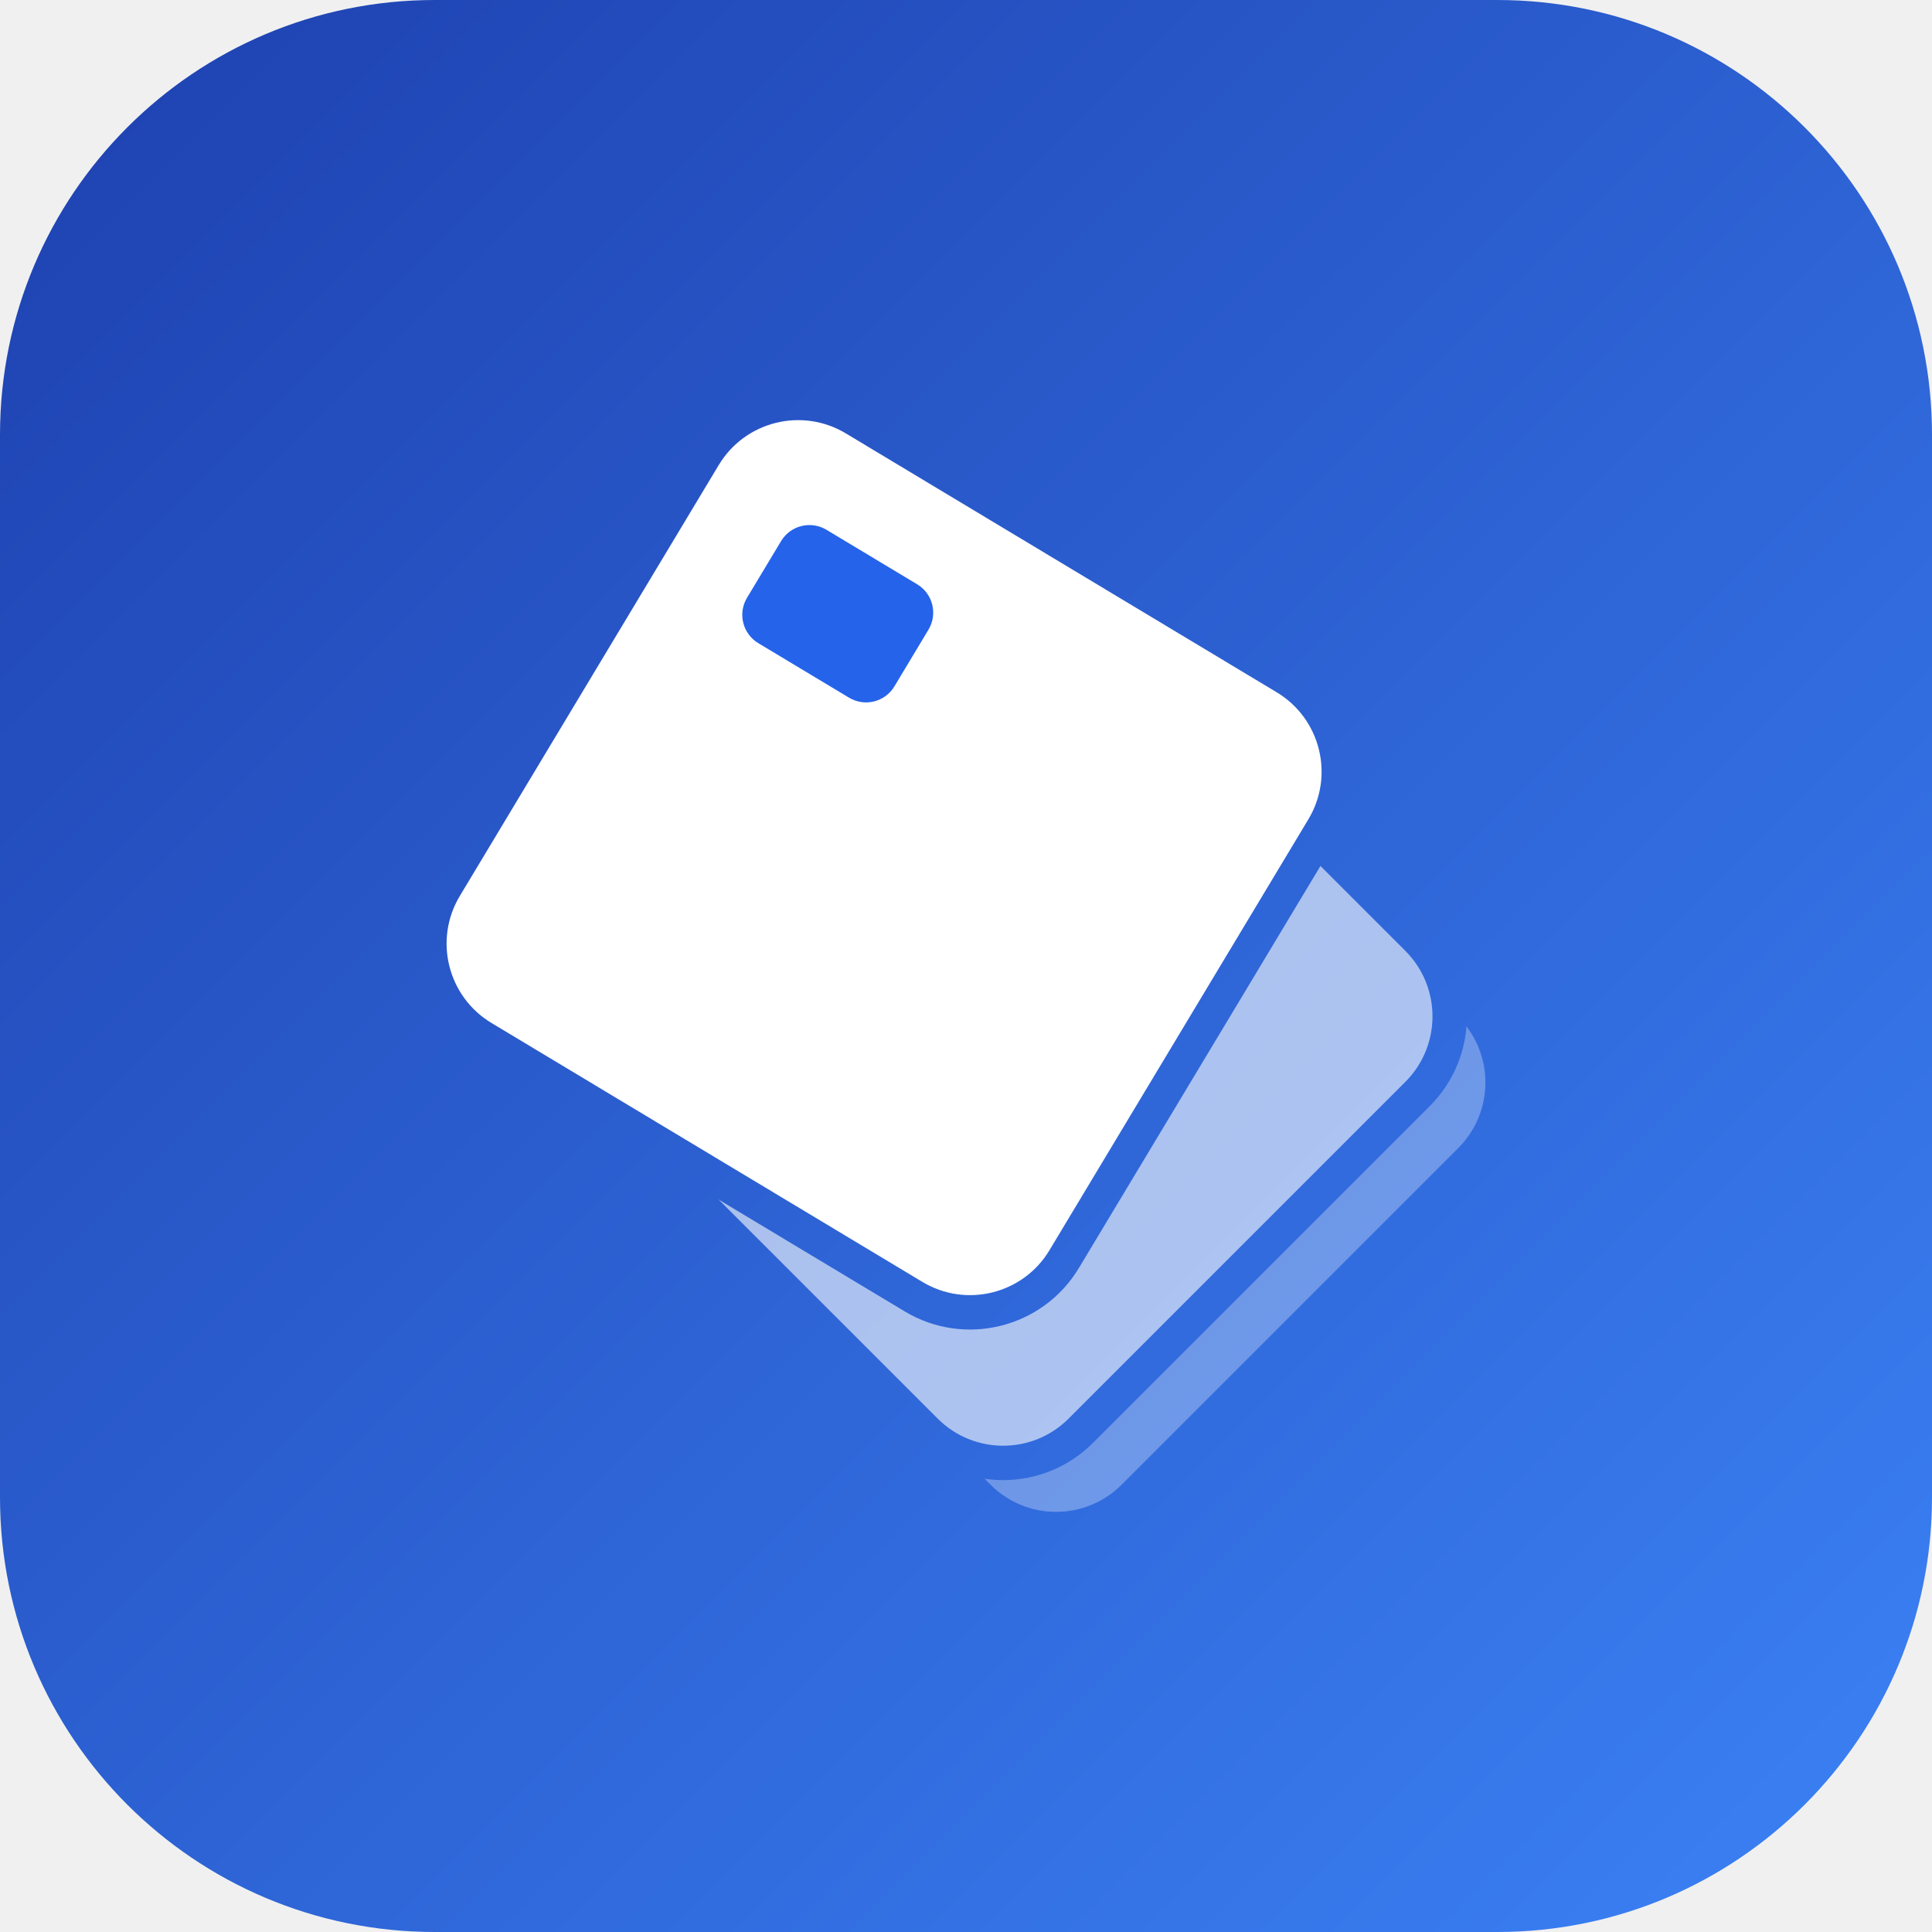
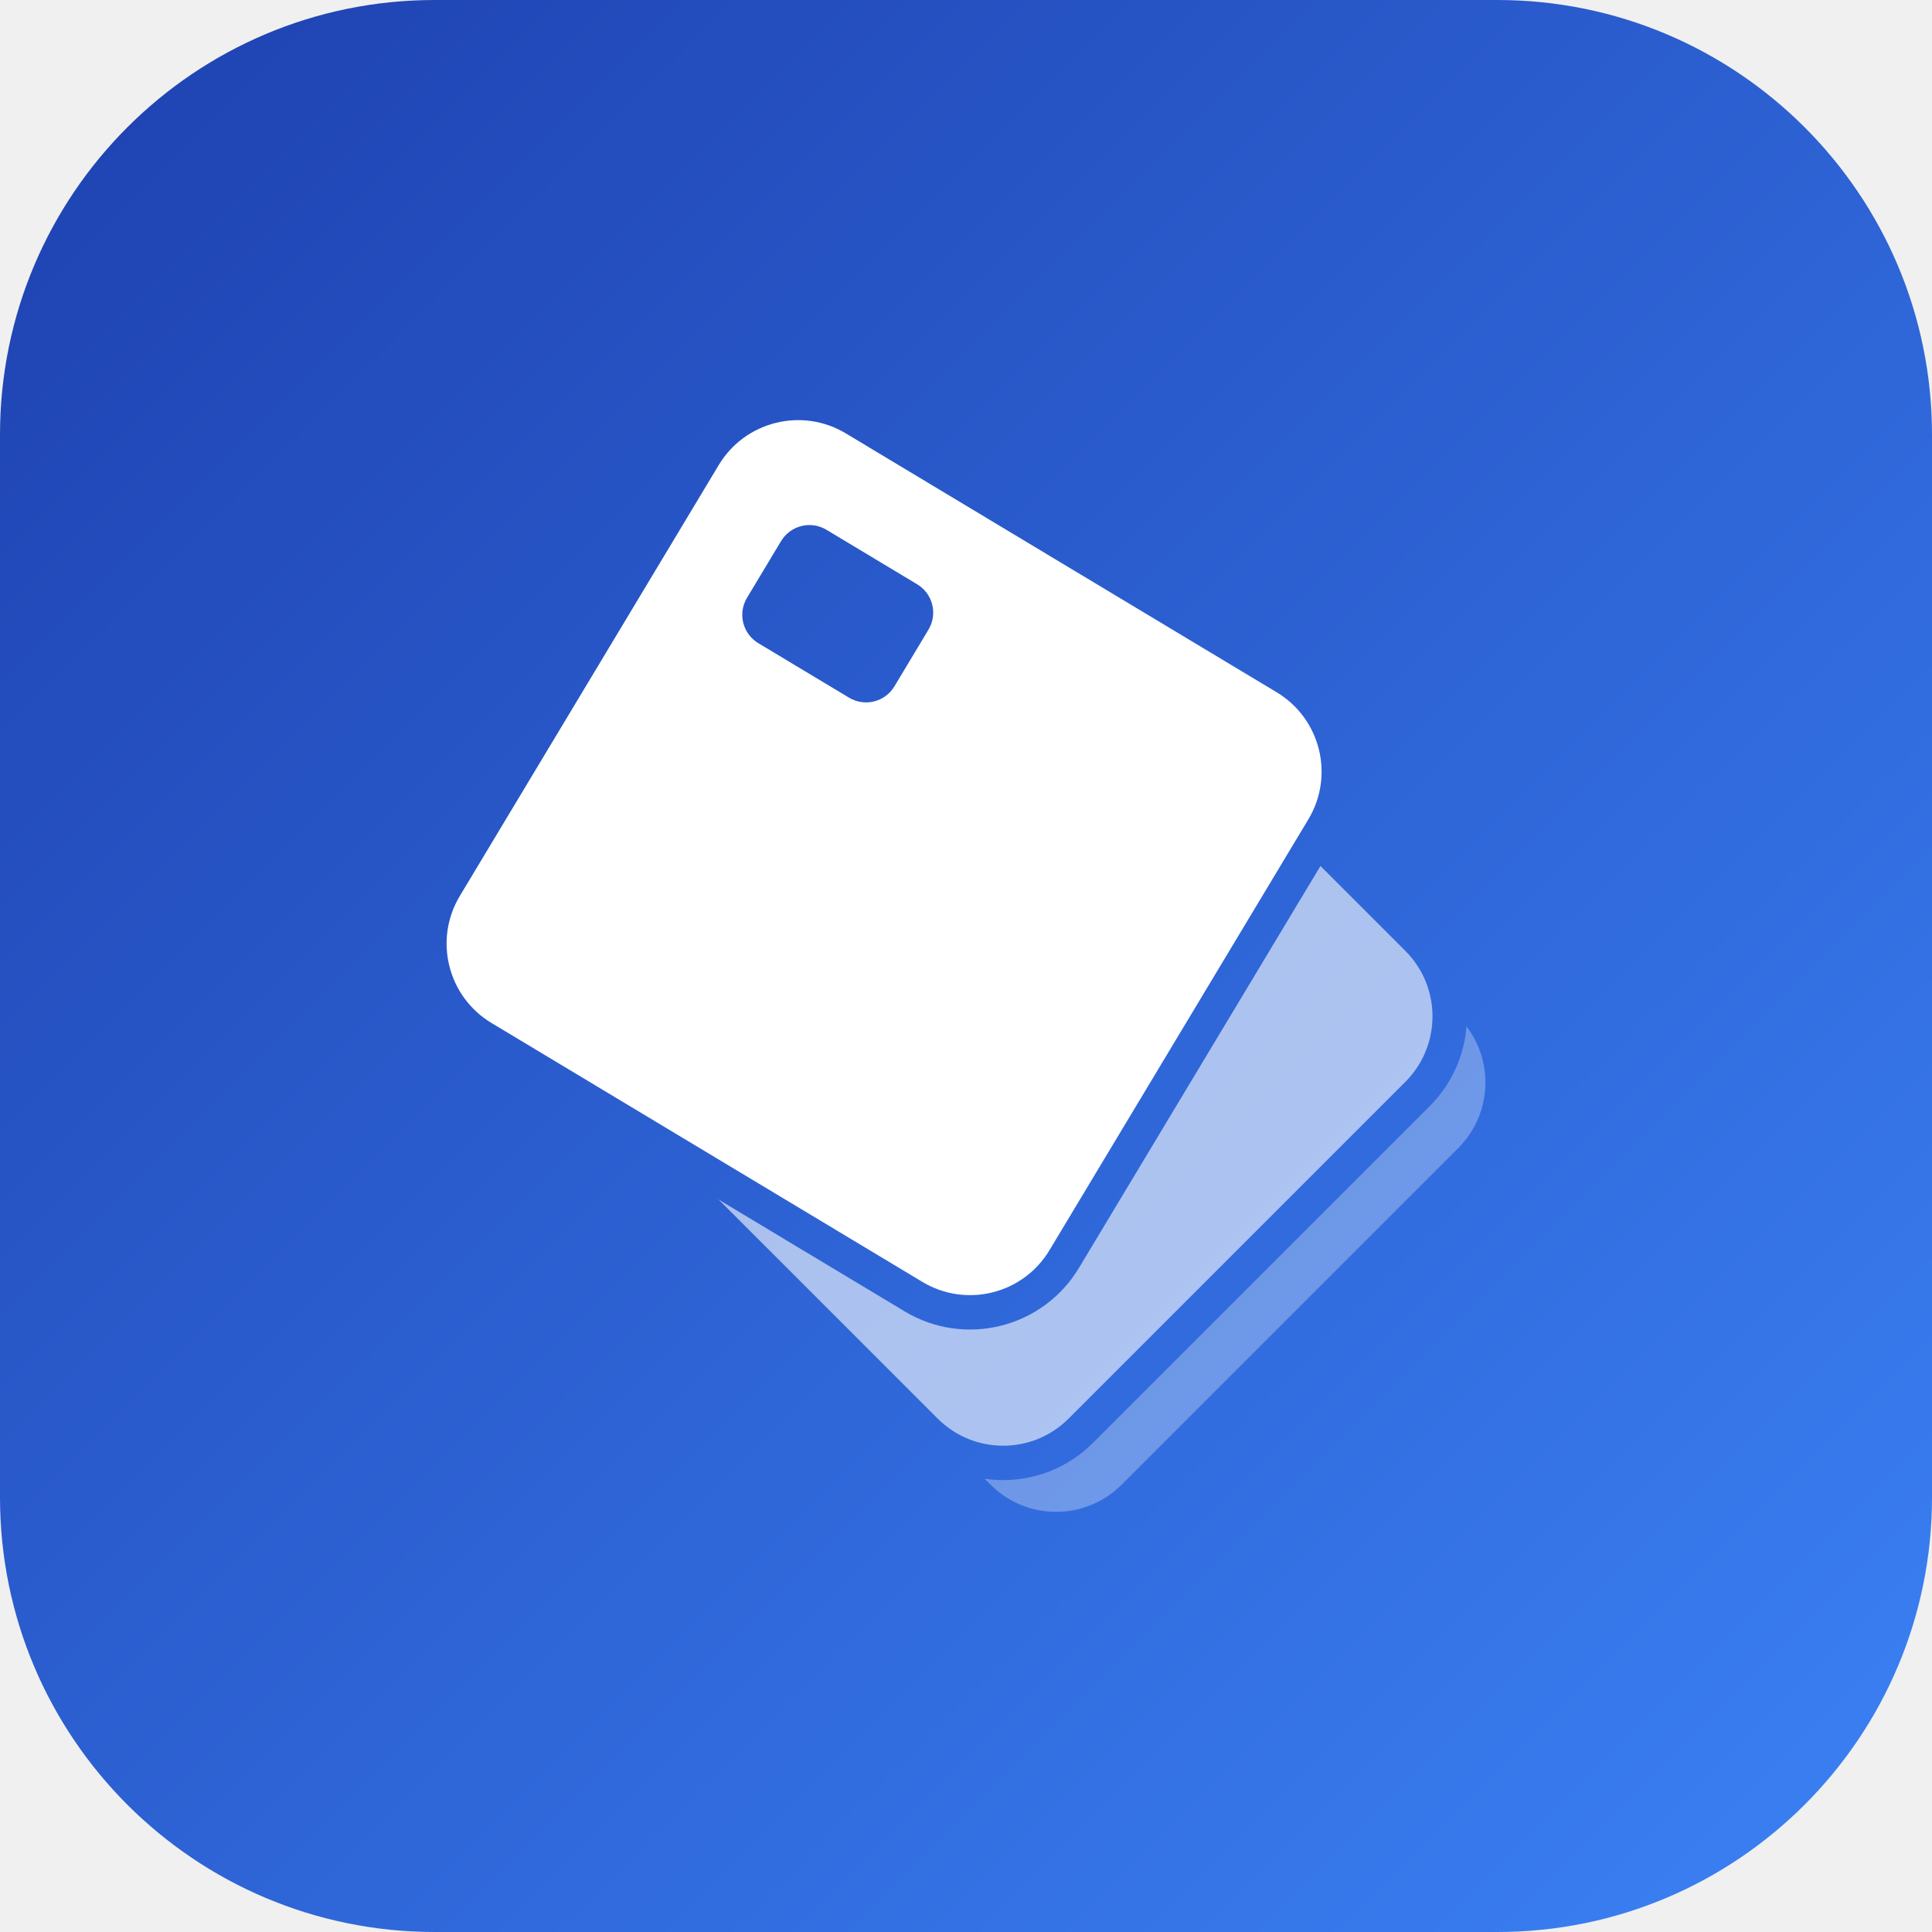
<svg xmlns="http://www.w3.org/2000/svg" viewBox="-66.833 -64.833 146.049 146.049">
  <defs>
    <linearGradient id="bg" gradientUnits="userSpaceOnUse" x1="-66.833" y1="-64.833" x2="79.217" y2="81.217">
      <stop offset="0" stop-color="#1E40AF" />
      <stop offset="1" stop-color="#3B82F6" />
    </linearGradient>
  </defs>
  <rect x="-66.833" y="-64.833" width="146.049" height="146.049" rx="32.861" fill="url(#bg)" />
  <defs>
    <mask id="app-m0" maskUnits="userSpaceOnUse" x="-35.072" y="-35.072" width="82.528" height="86.528">
      <rect x="-35.072" y="-35.072" width="82.528" height="86.528" fill="#fff" />
      <rect x="-28.6" y="-28.6" width="57.2" height="57.2" rx="9.6" transform="translate(0 0) rotate(31)" fill="#000" />
    </mask>
    <mask id="app-m1" maskUnits="userSpaceOnUse" x="-35.072" y="-35.072" width="82.528" height="86.528">
      <rect x="-35.072" y="-35.072" width="82.528" height="86.528" fill="#fff" />
      <rect x="-28.6" y="-28.6" width="57.2" height="57.2" rx="9.6" transform="translate(0 0) rotate(31)" fill="#000" />
      <rect x="-27.6" y="-27.6" width="55.2" height="55.2" rx="9.6" transform="translate(9 12) rotate(45)" fill="#000" />
    </mask>
+     <mask id="app-c" maskUnits="userSpaceOnUse" x="-35.072" y="-35.072" width="82.528" height="86.528">
+       <rect x="-35.072" y="-35.072" width="82.528" height="86.528" fill="#fff" />
+       <g transform="rotate(31)">
+         <rect x="-19" y="-19" width="13" height="10" rx="2.5" fill="#000" />
+       </g>
+     </mask>
  </defs>
  <g mask="url(#app-m1)">
    <rect x="-25" y="-25" width="50" height="50" rx="7" transform="translate(13 17) rotate(45)" fill="#FFFFFF" fill-opacity="0.3" />
  </g>
  <g mask="url(#app-m0)">
    <rect x="-25" y="-25" width="50" height="50" rx="7" transform="translate(9 12) rotate(45)" fill="#FFFFFF" fill-opacity="0.6" />
  </g>
-   <g transform="rotate(31)">
-     <rect x="-26" y="-26" width="52" height="52" rx="7" fill="#FFFFFF" />
-     <rect x="-19" y="-19" width="13" height="10" rx="2.5" fill="#2563EB" />
+   <g mask="url(#app-c)">
+     <g transform="rotate(31)">
+       <rect x="-26" y="-26" width="52" height="52" rx="7" fill="#FFFFFF" />
+     </g>
  </g>
</svg>
